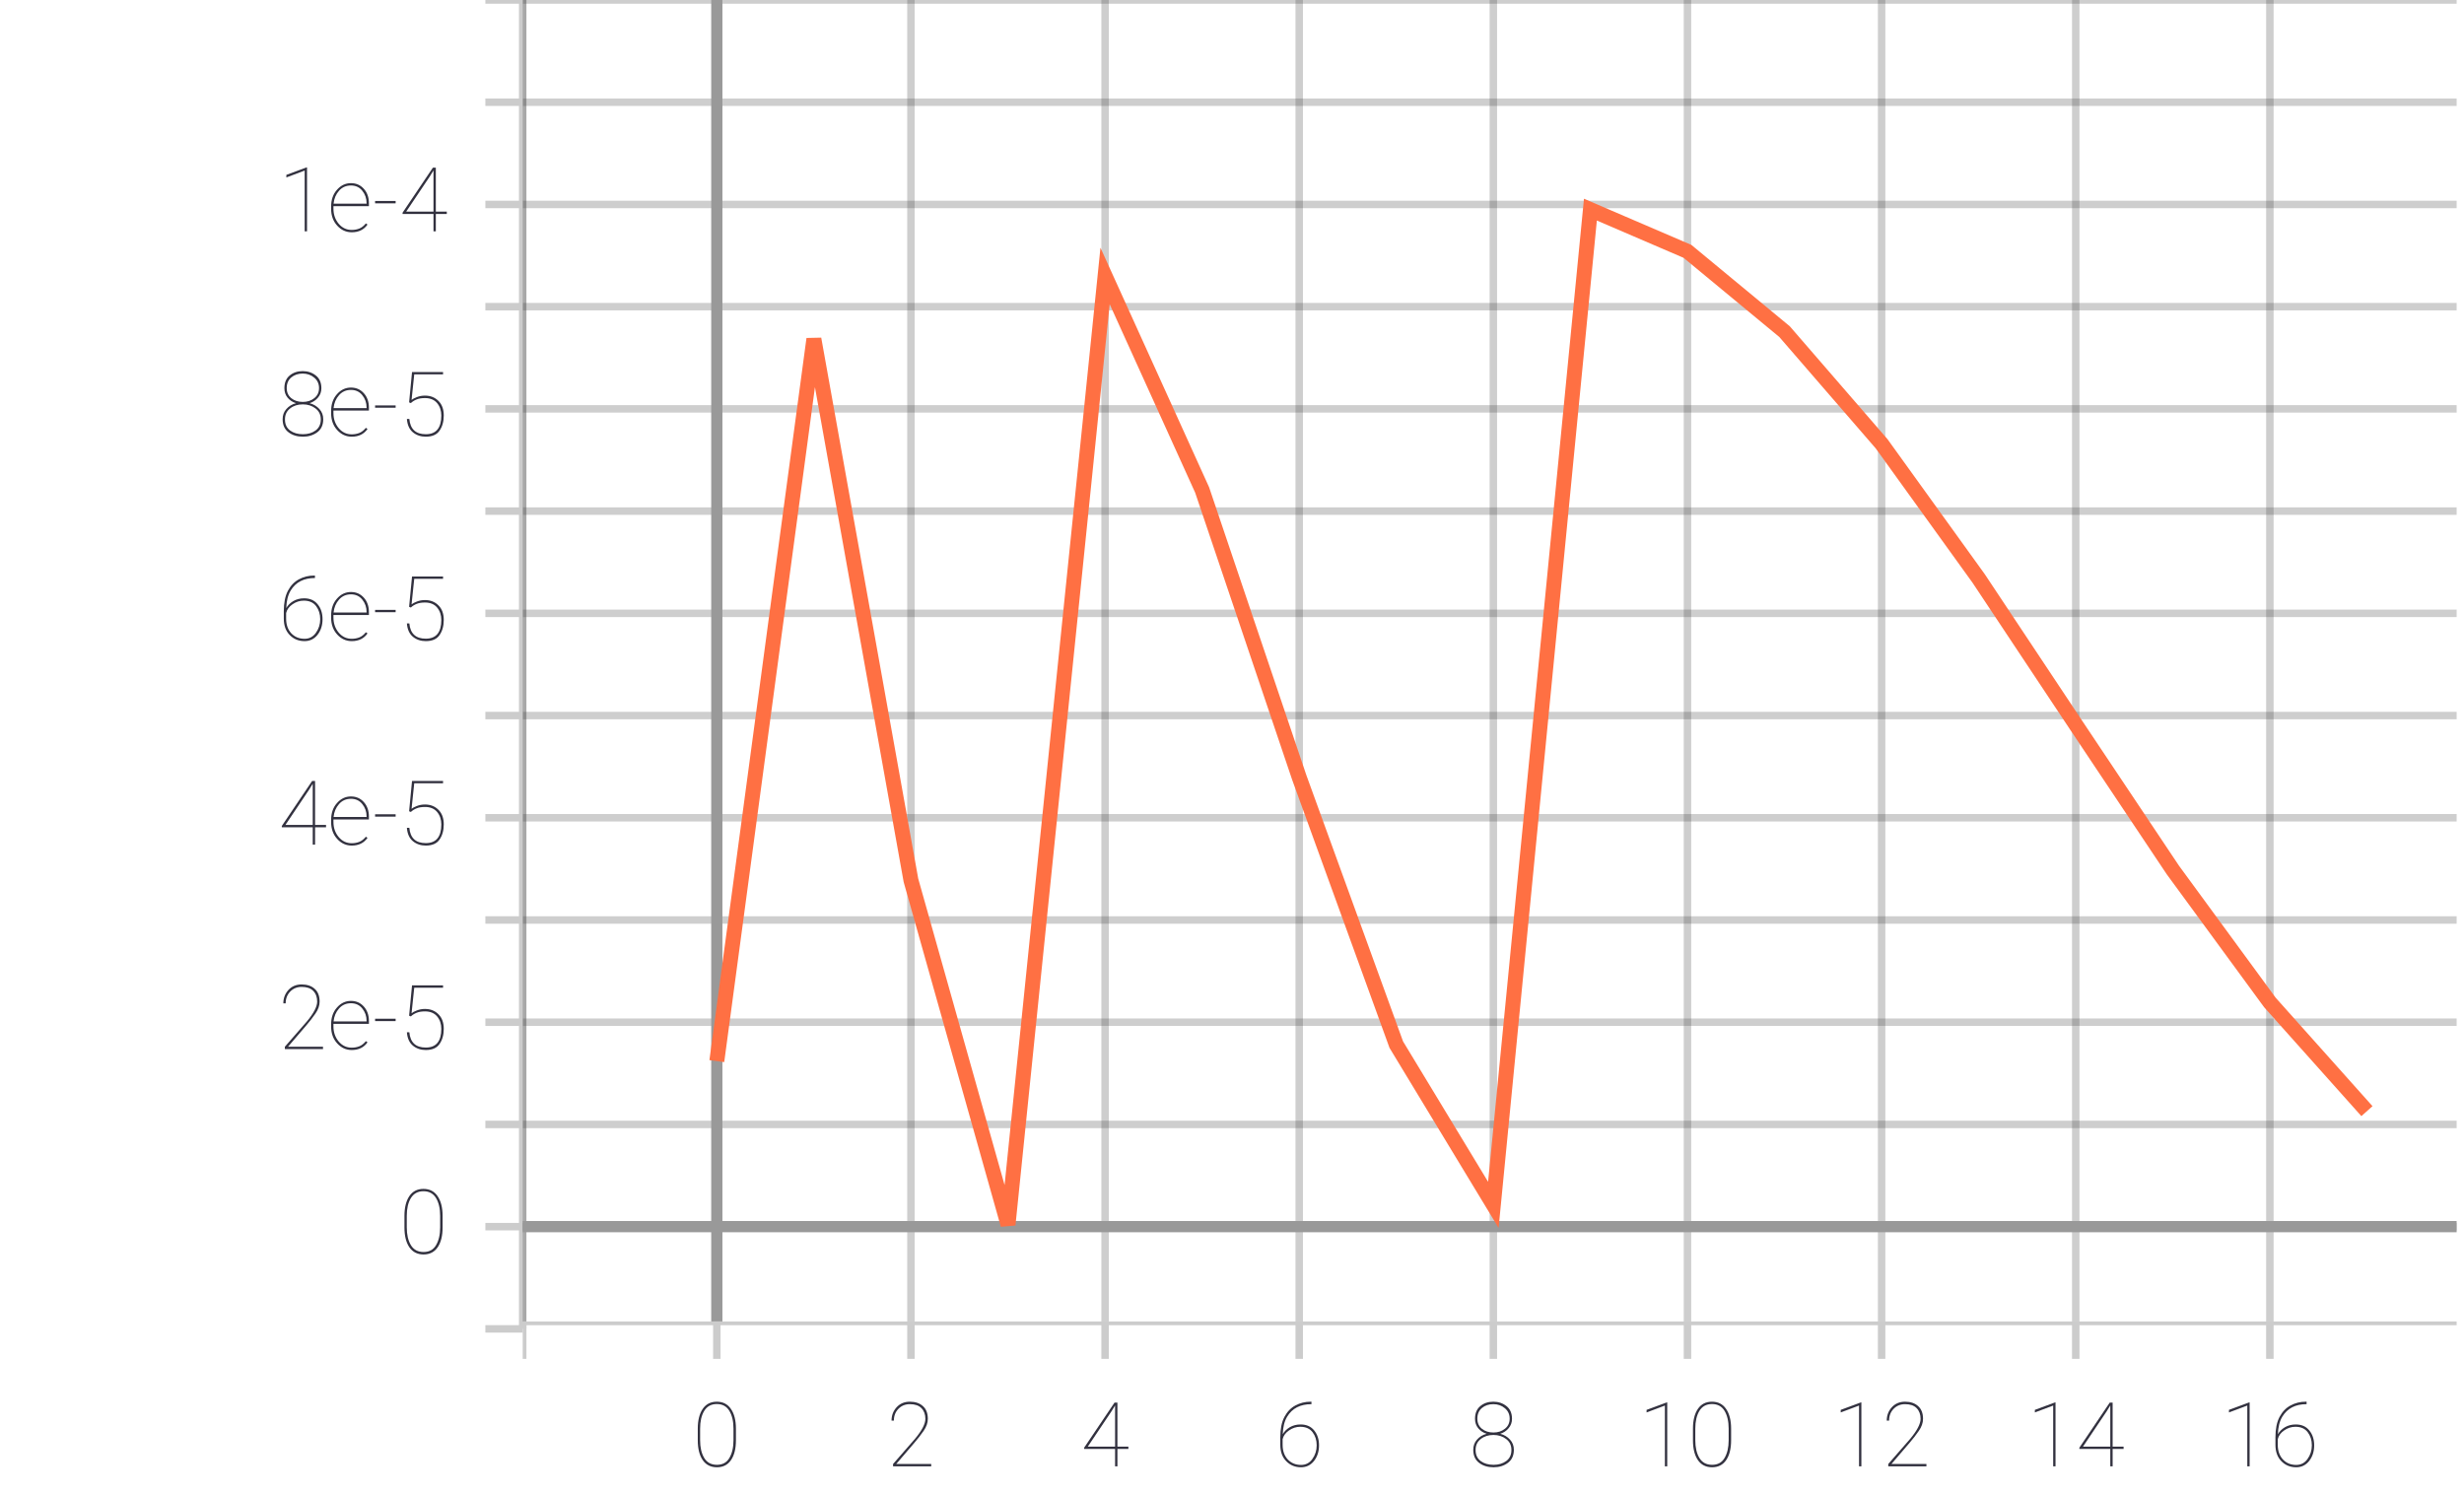
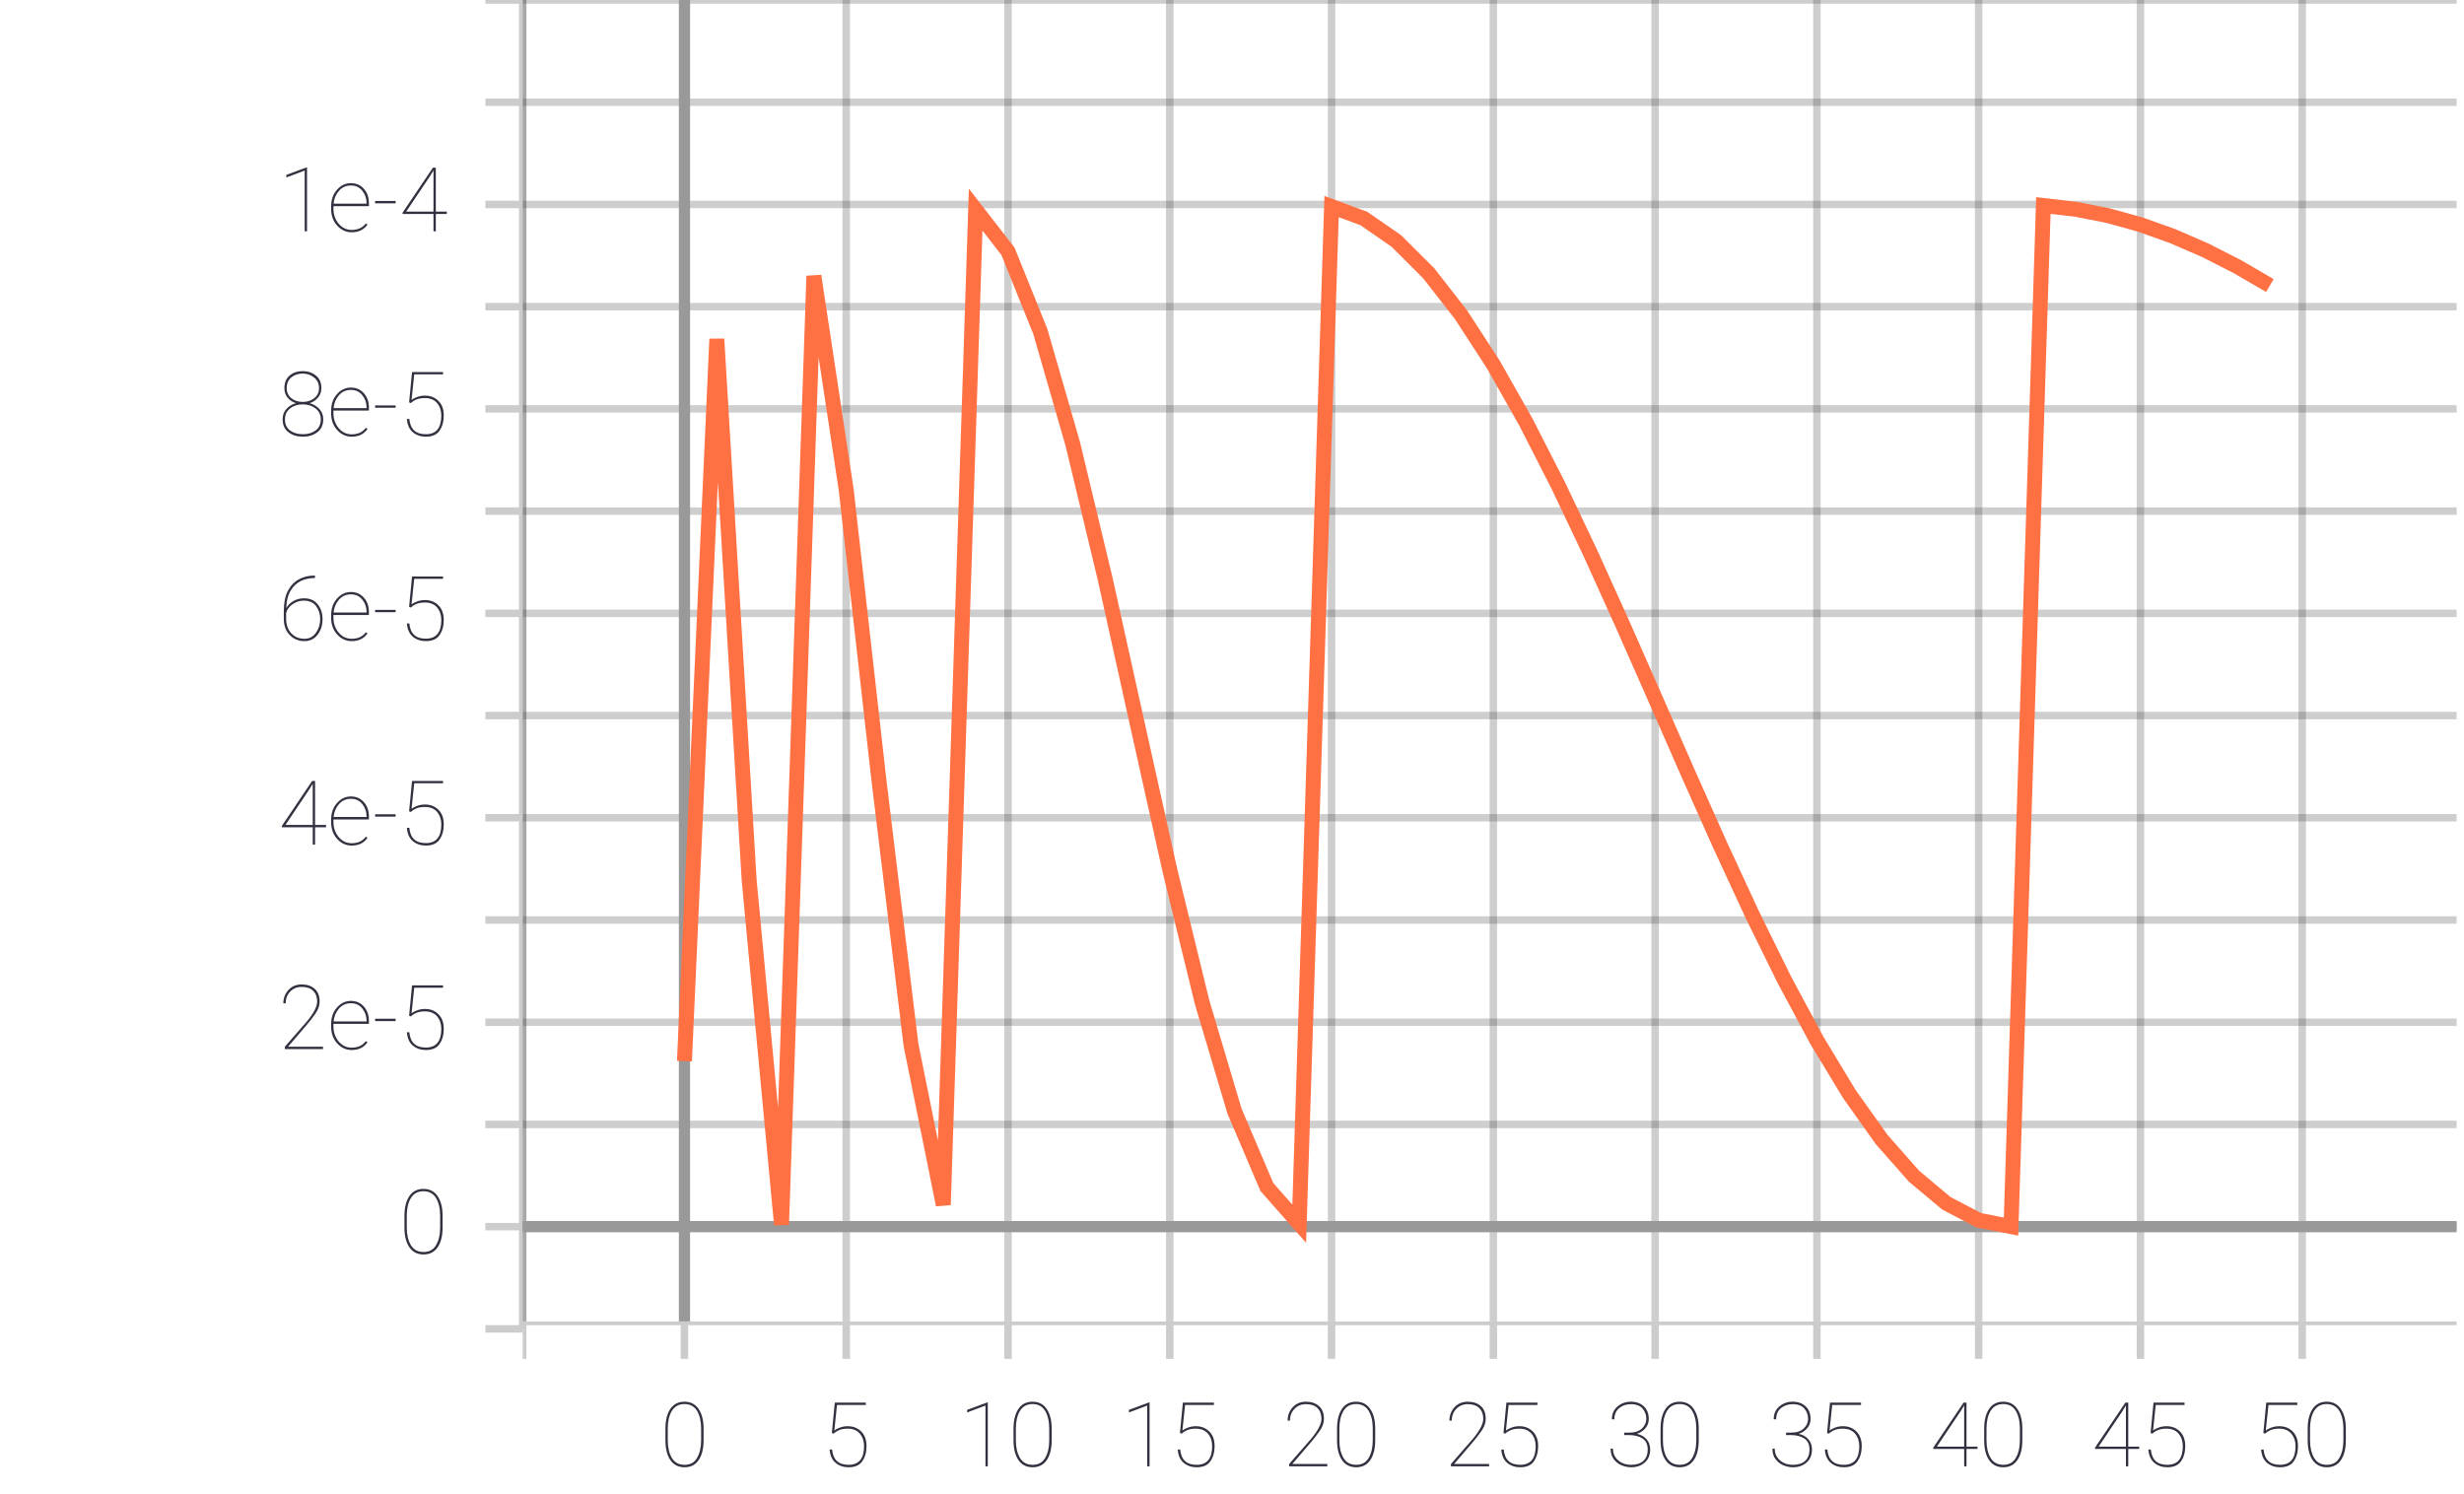
<svg xmlns="http://www.w3.org/2000/svg" viewBox="0 0 329.987 199.987">
  <g>
    <g>
      <g>
        <g>
          <g>
            <line x1="70" y1="177.987" x2="65" y2="177.987" style="visibility: inherit;" fill="rgb(0, 0, 0)" stroke="rgb(204, 204, 204)" stroke-width="1px" />
            <line x1="70" y1="164.296" x2="65" y2="164.296" style="visibility: inherit;" fill="rgb(0, 0, 0)" stroke="rgb(204, 204, 204)" stroke-width="1px" />
            <line x1="70" y1="150.604" x2="65" y2="150.604" style="visibility: inherit;" fill="rgb(0, 0, 0)" stroke="rgb(204, 204, 204)" stroke-width="1px" />
            <line x1="70" y1="136.913" x2="65" y2="136.913" style="visibility: inherit;" fill="rgb(0, 0, 0)" stroke="rgb(204, 204, 204)" stroke-width="1px" />
            <line x1="70" y1="123.222" x2="65" y2="123.222" style="visibility: inherit;" fill="rgb(0, 0, 0)" stroke="rgb(204, 204, 204)" stroke-width="1px" />
            <line x1="70" y1="109.53" x2="65" y2="109.53" style="visibility: inherit;" fill="rgb(0, 0, 0)" stroke="rgb(204, 204, 204)" stroke-width="1px" />
            <line x1="70" y1="95.839" x2="65" y2="95.839" style="visibility: inherit;" fill="rgb(0, 0, 0)" stroke="rgb(204, 204, 204)" stroke-width="1px" />
            <line x1="70" y1="82.148" x2="65" y2="82.148" style="visibility: inherit;" fill="rgb(0, 0, 0)" stroke="rgb(204, 204, 204)" stroke-width="1px" />
            <line x1="70" y1="68.457" x2="65" y2="68.457" style="visibility: inherit;" fill="rgb(0, 0, 0)" stroke="rgb(204, 204, 204)" stroke-width="1px" />
            <line x1="70" y1="54.765" x2="65" y2="54.765" style="visibility: inherit;" fill="rgb(0, 0, 0)" stroke="rgb(204, 204, 204)" stroke-width="1px" />
            <line x1="70" y1="41.074" x2="65" y2="41.074" style="visibility: inherit;" fill="rgb(0, 0, 0)" stroke="rgb(204, 204, 204)" stroke-width="1px" />
            <line x1="70" y1="27.383" x2="65" y2="27.383" style="visibility: inherit;" fill="rgb(0, 0, 0)" stroke="rgb(204, 204, 204)" stroke-width="1px" />
            <line x1="70" y1="13.691" x2="65" y2="13.691" style="visibility: inherit;" fill="rgb(0, 0, 0)" stroke="rgb(204, 204, 204)" stroke-width="1px" />
            <line x1="70" y1="0" x2="65" y2="0" style="visibility: inherit;" fill="rgb(0, 0, 0)" stroke="rgb(204, 204, 204)" stroke-width="1px" />
          </g>
          <g transform="translate(60, 0)">
            <text x="0" y="177.987" dx="0em" dy="0.3em" style="text-anchor: end; visibility: hidden; font-family: Roboto, sans-serif; font-size: 12px; font-weight: 200;" fill="rgb(50, 49, 63)" stroke="none" stroke-width="1px">-1e-5</text>
            <text x="0" y="164.296" dx="0em" dy="0.3em" style="text-anchor: end; visibility: inherit; font-family: Roboto, sans-serif; font-size: 12px; font-weight: 200;" fill="rgb(50, 49, 63)" stroke="none" stroke-width="1px">0</text>
            <text x="0" y="150.604" dx="0em" dy="0.3em" style="text-anchor: end; visibility: hidden; font-family: Roboto, sans-serif; font-size: 12px; font-weight: 200;" fill="rgb(50, 49, 63)" stroke="none" stroke-width="1px">1e-5</text>
            <text x="0" y="136.913" dx="0em" dy="0.3em" style="text-anchor: end; visibility: inherit; font-family: Roboto, sans-serif; font-size: 12px; font-weight: 200;" fill="rgb(50, 49, 63)" stroke="none" stroke-width="1px">2e-5</text>
            <text x="0" y="123.222" dx="0em" dy="0.3em" style="text-anchor: end; visibility: hidden; font-family: Roboto, sans-serif; font-size: 12px; font-weight: 200;" fill="rgb(50, 49, 63)" stroke="none" stroke-width="1px">3e-5</text>
            <text x="0" y="109.53" dx="0em" dy="0.3em" style="text-anchor: end; visibility: inherit; font-family: Roboto, sans-serif; font-size: 12px; font-weight: 200;" fill="rgb(50, 49, 63)" stroke="none" stroke-width="1px">4e-5</text>
            <text x="0" y="95.839" dx="0em" dy="0.3em" style="text-anchor: end; visibility: hidden; font-family: Roboto, sans-serif; font-size: 12px; font-weight: 200;" fill="rgb(50, 49, 63)" stroke="none" stroke-width="1px">5e-5</text>
            <text x="0" y="82.148" dx="0em" dy="0.3em" style="text-anchor: end; visibility: inherit; font-family: Roboto, sans-serif; font-size: 12px; font-weight: 200;" fill="rgb(50, 49, 63)" stroke="none" stroke-width="1px">6e-5</text>
            <text x="0" y="68.457" dx="0em" dy="0.3em" style="text-anchor: end; visibility: hidden; font-family: Roboto, sans-serif; font-size: 12px; font-weight: 200;" fill="rgb(50, 49, 63)" stroke="none" stroke-width="1px">7e-5</text>
            <text x="0" y="54.765" dx="0em" dy="0.3em" style="text-anchor: end; visibility: inherit; font-family: Roboto, sans-serif; font-size: 12px; font-weight: 200;" fill="rgb(50, 49, 63)" stroke="none" stroke-width="1px">8e-5</text>
            <text x="0" y="41.074" dx="0em" dy="0.3em" style="text-anchor: end; visibility: hidden; font-family: Roboto, sans-serif; font-size: 12px; font-weight: 200;" fill="rgb(50, 49, 63)" stroke="none" stroke-width="1px">9e-5</text>
            <text x="0" y="27.383" dx="0em" dy="0.3em" style="text-anchor: end; visibility: inherit; font-family: Roboto, sans-serif; font-size: 12px; font-weight: 200;" fill="rgb(50, 49, 63)" stroke="none" stroke-width="1px">1e-4</text>
            <text x="0" y="13.691" dx="0em" dy="0.3em" style="text-anchor: end; visibility: hidden; font-family: Roboto, sans-serif; font-size: 12px; font-weight: 200;" fill="rgb(50, 49, 63)" stroke="none" stroke-width="1px">1.1e-4</text>
            <text x="0" y="0" dx="0em" dy="0.3em" style="text-anchor: end; visibility: hidden; font-family: Roboto, sans-serif; font-size: 12px; font-weight: 200;" fill="rgb(50, 49, 63)" stroke="none" stroke-width="1px">1.2e-4</text>
          </g>
          <line x1="70" y1="0" x2="70" y2="177.987" fill="rgb(0, 0, 0)" stroke="rgb(204, 204, 204)" stroke-width="1px" />
        </g>
      </g>
      <g transform="translate(70, 0)" clip-path="url(#clip_0)">
        <clipPath id="clip_0">
          <rect width="259" height="177" />
        </clipPath>
        <g>
          <g>
            <g>
              <line x1="0" y1="0" x2="0" y2="177.987" fill="rgb(0, 0, 0)" stroke="rgb(60, 60, 60)" stroke-width="1px" opacity="0.25" />
-               <line x1="25.999" y1="0" x2="25.999" y2="177.987" fill="rgb(0, 0, 0)" stroke="rgb(60, 60, 60)" stroke-width="1px" opacity="0.25" />
-               <line x1="51.997" y1="0" x2="51.997" y2="177.987" fill="rgb(0, 0, 0)" stroke="rgb(60, 60, 60)" stroke-width="1px" opacity="0.25" />
-               <line x1="77.996" y1="0" x2="77.996" y2="177.987" fill="rgb(0, 0, 0)" stroke="rgb(60, 60, 60)" stroke-width="1px" opacity="0.25" />
-               <line x1="103.995" y1="0" x2="103.995" y2="177.987" fill="rgb(0, 0, 0)" stroke="rgb(60, 60, 60)" stroke-width="1px" opacity="0.25" />
+               <line x1="21.666" y1="0" x2="21.666" y2="177.987" fill="rgb(0, 0, 0)" stroke="rgb(60, 60, 60)" stroke-width="1px" opacity="0.25" />
+               <line x1="43.331" y1="0" x2="43.331" y2="177.987" fill="rgb(0, 0, 0)" stroke="rgb(60, 60, 60)" stroke-width="1px" opacity="0.25" />
+               <line x1="64.997" y1="0" x2="64.997" y2="177.987" fill="rgb(0, 0, 0)" stroke="rgb(60, 60, 60)" stroke-width="1px" opacity="0.25" />
+               <line x1="86.662" y1="0" x2="86.662" y2="177.987" fill="rgb(0, 0, 0)" stroke="rgb(60, 60, 60)" stroke-width="1px" opacity="0.25" />
+               <line x1="108.328" y1="0" x2="108.328" y2="177.987" fill="rgb(0, 0, 0)" stroke="rgb(60, 60, 60)" stroke-width="1px" opacity="0.25" />
              <line x1="129.994" y1="0" x2="129.994" y2="177.987" fill="rgb(0, 0, 0)" stroke="rgb(60, 60, 60)" stroke-width="1px" opacity="0.25" />
-               <line x1="155.992" y1="0" x2="155.992" y2="177.987" fill="rgb(0, 0, 0)" stroke="rgb(60, 60, 60)" stroke-width="1px" opacity="0.25" />
-               <line x1="181.991" y1="0" x2="181.991" y2="177.987" fill="rgb(0, 0, 0)" stroke="rgb(60, 60, 60)" stroke-width="1px" opacity="0.25" />
-               <line x1="207.99" y1="0" x2="207.99" y2="177.987" fill="rgb(0, 0, 0)" stroke="rgb(60, 60, 60)" stroke-width="1px" opacity="0.25" />
-               <line x1="233.988" y1="0" x2="233.988" y2="177.987" fill="rgb(0, 0, 0)" stroke="rgb(60, 60, 60)" stroke-width="1px" opacity="0.25" />
+               <line x1="151.659" y1="0" x2="151.659" y2="177.987" fill="rgb(0, 0, 0)" stroke="rgb(60, 60, 60)" stroke-width="1px" opacity="0.25" />
+               <line x1="173.325" y1="0" x2="173.325" y2="177.987" fill="rgb(0, 0, 0)" stroke="rgb(60, 60, 60)" stroke-width="1px" opacity="0.25" />
+               <line x1="194.99" y1="0" x2="194.99" y2="177.987" fill="rgb(0, 0, 0)" stroke="rgb(60, 60, 60)" stroke-width="1px" opacity="0.25" />
+               <line x1="216.656" y1="0" x2="216.656" y2="177.987" fill="rgb(0, 0, 0)" stroke="rgb(60, 60, 60)" stroke-width="1px" opacity="0.25" />
+               <line x1="238.321" y1="0" x2="238.321" y2="177.987" fill="rgb(0, 0, 0)" stroke="rgb(60, 60, 60)" stroke-width="1px" opacity="0.25" />
              <line x1="259.987" y1="0" x2="259.987" y2="177.987" fill="rgb(0, 0, 0)" stroke="rgb(60, 60, 60)" stroke-width="1px" opacity="0.25" />
            </g>
            <g>
              <line x1="0" y1="177.987" x2="259.987" y2="177.987" fill="rgb(0, 0, 0)" stroke="rgb(60, 60, 60)" stroke-width="1px" opacity="0.25" />
              <line x1="0" y1="164.296" x2="259.987" y2="164.296" fill="rgb(0, 0, 0)" stroke="rgb(60, 60, 60)" stroke-width="1px" opacity="0.25" />
              <line x1="0" y1="150.604" x2="259.987" y2="150.604" fill="rgb(0, 0, 0)" stroke="rgb(60, 60, 60)" stroke-width="1px" opacity="0.25" />
              <line x1="0" y1="136.913" x2="259.987" y2="136.913" fill="rgb(0, 0, 0)" stroke="rgb(60, 60, 60)" stroke-width="1px" opacity="0.25" />
              <line x1="0" y1="123.222" x2="259.987" y2="123.222" fill="rgb(0, 0, 0)" stroke="rgb(60, 60, 60)" stroke-width="1px" opacity="0.25" />
              <line x1="0" y1="109.53" x2="259.987" y2="109.53" fill="rgb(0, 0, 0)" stroke="rgb(60, 60, 60)" stroke-width="1px" opacity="0.25" />
              <line x1="0" y1="95.839" x2="259.987" y2="95.839" fill="rgb(0, 0, 0)" stroke="rgb(60, 60, 60)" stroke-width="1px" opacity="0.25" />
              <line x1="0" y1="82.148" x2="259.987" y2="82.148" fill="rgb(0, 0, 0)" stroke="rgb(60, 60, 60)" stroke-width="1px" opacity="0.25" />
              <line x1="0" y1="68.457" x2="259.987" y2="68.457" fill="rgb(0, 0, 0)" stroke="rgb(60, 60, 60)" stroke-width="1px" opacity="0.25" />
              <line x1="0" y1="54.765" x2="259.987" y2="54.765" fill="rgb(0, 0, 0)" stroke="rgb(60, 60, 60)" stroke-width="1px" opacity="0.25" />
              <line x1="0" y1="41.074" x2="259.987" y2="41.074" fill="rgb(0, 0, 0)" stroke="rgb(60, 60, 60)" stroke-width="1px" opacity="0.25" />
              <line x1="0" y1="27.383" x2="259.987" y2="27.383" fill="rgb(0, 0, 0)" stroke="rgb(60, 60, 60)" stroke-width="1px" opacity="0.25" />
              <line x1="0" y1="13.691" x2="259.987" y2="13.691" fill="rgb(0, 0, 0)" stroke="rgb(60, 60, 60)" stroke-width="1px" opacity="0.25" />
              <line x1="0" y1="0" x2="259.987" y2="0" fill="rgb(0, 0, 0)" stroke="rgb(60, 60, 60)" stroke-width="1px" opacity="0.25" />
            </g>
          </g>
        </g>
        <g>
          <g>
            <line x1="0" y1="164.296" x2="259.987" y2="164.296" fill="rgb(0, 0, 0)" stroke="rgb(153, 153, 153)" stroke-width="1.5px" />
          </g>
        </g>
        <g>
          <g>
-             <line x1="25.999" y1="0" x2="25.999" y2="177.987" fill="rgb(0, 0, 0)" stroke="rgb(153, 153, 153)" stroke-width="1.5px" />
+             <line x1="21.666" y1="0" x2="21.666" y2="177.987" fill="rgb(0, 0, 0)" stroke="rgb(153, 153, 153)" stroke-width="1.5px" />
          </g>
        </g>
        <g>
          <g>
            <g>
              <g>
                <g>
-                   <path stroke="rgb(255, 112, 67)" stroke-width="2px" d="M25.999,142.123L38.998,45.4L51.997,117.912L64.997,164.043L77.996,36.961L90.995,65.626L103.995,104.117L116.994,139.915L129.994,161.379L142.993,28.078L155.992,33.667L168.992,44.418L181.991,59.439L194.99,77.482L207.99,97.049L220.989,116.516L233.988,134.266L246.988,148.825" style="fill: none;" fill="none" />
+                   <path stroke="rgb(255, 112, 67)" stroke-width="2px" d="M21.666,142.123L25.999,45.4L30.332,117.912L34.665,164.043L38.998,36.961L43.331,65.626L47.664,104.117L51.997,139.915L56.331,161.379L60.664,28.078L64.997,33.667L69.33,44.418L73.663,59.439L77.996,77.482L82.329,97.049L86.662,116.516L90.995,134.266L95.329,148.825L99.662,158.985L103.995,163.902L108.328,27.665L112.661,29.272L116.994,32.268L121.327,36.59L125.66,42.148L129.994,48.827L134.327,56.487L138.66,64.968L142.993,74.093L147.326,83.672L151.659,93.505L155.992,103.387L160.325,113.111L164.658,122.474L168.992,131.282L173.325,139.351L177.658,146.511L181.991,152.614L186.324,157.532L190.657,161.163L194.99,163.431L199.323,164.288L203.656,27.527L207.99,28.027L212.323,28.881L216.656,30.085L220.989,31.632L225.322,33.514L229.655,35.722L233.988,38.244" style="fill: none;" fill="none" />
                </g>
              </g>
            </g>
          </g>
        </g>
      </g>
      <g transform="translate(70, 177)" clip-path="url(#clip_1)">
        <clipPath id="clip_1">
          <rect width="259" height="21" />
        </clipPath>
        <g>
          <g>
            <line x1="0" y1="0" x2="0" y2="5" style="visibility: inherit;" fill="rgb(0, 0, 0)" stroke="rgb(204, 204, 204)" stroke-width="1px" />
-             <line x1="25.999" y1="0" x2="25.999" y2="5" style="visibility: inherit;" fill="rgb(0, 0, 0)" stroke="rgb(204, 204, 204)" stroke-width="1px" />
-             <line x1="51.997" y1="0" x2="51.997" y2="5" style="visibility: inherit;" fill="rgb(0, 0, 0)" stroke="rgb(204, 204, 204)" stroke-width="1px" />
-             <line x1="77.996" y1="0" x2="77.996" y2="5" style="visibility: inherit;" fill="rgb(0, 0, 0)" stroke="rgb(204, 204, 204)" stroke-width="1px" />
-             <line x1="103.995" y1="0" x2="103.995" y2="5" style="visibility: inherit;" fill="rgb(0, 0, 0)" stroke="rgb(204, 204, 204)" stroke-width="1px" />
+             <line x1="21.666" y1="0" x2="21.666" y2="5" style="visibility: inherit;" fill="rgb(0, 0, 0)" stroke="rgb(204, 204, 204)" stroke-width="1px" />
+             <line x1="43.331" y1="0" x2="43.331" y2="5" style="visibility: inherit;" fill="rgb(0, 0, 0)" stroke="rgb(204, 204, 204)" stroke-width="1px" />
+             <line x1="64.997" y1="0" x2="64.997" y2="5" style="visibility: inherit;" fill="rgb(0, 0, 0)" stroke="rgb(204, 204, 204)" stroke-width="1px" />
+             <line x1="86.662" y1="0" x2="86.662" y2="5" style="visibility: inherit;" fill="rgb(0, 0, 0)" stroke="rgb(204, 204, 204)" stroke-width="1px" />
+             <line x1="108.328" y1="0" x2="108.328" y2="5" style="visibility: inherit;" fill="rgb(0, 0, 0)" stroke="rgb(204, 204, 204)" stroke-width="1px" />
            <line x1="129.994" y1="0" x2="129.994" y2="5" style="visibility: inherit;" fill="rgb(0, 0, 0)" stroke="rgb(204, 204, 204)" stroke-width="1px" />
-             <line x1="155.992" y1="0" x2="155.992" y2="5" style="visibility: inherit;" fill="rgb(0, 0, 0)" stroke="rgb(204, 204, 204)" stroke-width="1px" />
-             <line x1="181.991" y1="0" x2="181.991" y2="5" style="visibility: inherit;" fill="rgb(0, 0, 0)" stroke="rgb(204, 204, 204)" stroke-width="1px" />
-             <line x1="207.99" y1="0" x2="207.99" y2="5" style="visibility: inherit;" fill="rgb(0, 0, 0)" stroke="rgb(204, 204, 204)" stroke-width="1px" />
-             <line x1="233.988" y1="0" x2="233.988" y2="5" style="visibility: inherit;" fill="rgb(0, 0, 0)" stroke="rgb(204, 204, 204)" stroke-width="1px" />
+             <line x1="151.659" y1="0" x2="151.659" y2="5" style="visibility: inherit;" fill="rgb(0, 0, 0)" stroke="rgb(204, 204, 204)" stroke-width="1px" />
+             <line x1="173.325" y1="0" x2="173.325" y2="5" style="visibility: inherit;" fill="rgb(0, 0, 0)" stroke="rgb(204, 204, 204)" stroke-width="1px" />
+             <line x1="194.99" y1="0" x2="194.99" y2="5" style="visibility: inherit;" fill="rgb(0, 0, 0)" stroke="rgb(204, 204, 204)" stroke-width="1px" />
+             <line x1="216.656" y1="0" x2="216.656" y2="5" style="visibility: inherit;" fill="rgb(0, 0, 0)" stroke="rgb(204, 204, 204)" stroke-width="1px" />
+             <line x1="238.321" y1="0" x2="238.321" y2="5" style="visibility: inherit;" fill="rgb(0, 0, 0)" stroke="rgb(204, 204, 204)" stroke-width="1px" />
            <line x1="259.987" y1="0" x2="259.987" y2="5" style="visibility: inherit;" fill="rgb(0, 0, 0)" stroke="rgb(204, 204, 204)" stroke-width="1px" />
          </g>
          <g transform="translate(0, 8)">
-             <text x="0" y="0" dx="0em" dy="0.95em" style="text-anchor: middle; visibility: hidden; font-family: Roboto, sans-serif; font-size: 12px; font-weight: 200;" fill="rgb(50, 49, 63)" stroke="none" stroke-width="1px">-2</text>
-             <text x="25.999" y="0" dx="0em" dy="0.95em" style="text-anchor: middle; visibility: inherit; font-family: Roboto, sans-serif; font-size: 12px; font-weight: 200;" fill="rgb(50, 49, 63)" stroke="none" stroke-width="1px">0</text>
-             <text x="51.997" y="0" dx="0em" dy="0.95em" style="text-anchor: middle; visibility: inherit; font-family: Roboto, sans-serif; font-size: 12px; font-weight: 200;" fill="rgb(50, 49, 63)" stroke="none" stroke-width="1px">2</text>
-             <text x="77.996" y="0" dx="0em" dy="0.95em" style="text-anchor: middle; visibility: inherit; font-family: Roboto, sans-serif; font-size: 12px; font-weight: 200;" fill="rgb(50, 49, 63)" stroke="none" stroke-width="1px">4</text>
-             <text x="103.995" y="0" dx="0em" dy="0.95em" style="text-anchor: middle; visibility: inherit; font-family: Roboto, sans-serif; font-size: 12px; font-weight: 200;" fill="rgb(50, 49, 63)" stroke="none" stroke-width="1px">6</text>
-             <text x="129.994" y="0" dx="0em" dy="0.95em" style="text-anchor: middle; visibility: inherit; font-family: Roboto, sans-serif; font-size: 12px; font-weight: 200;" fill="rgb(50, 49, 63)" stroke="none" stroke-width="1px">8</text>
-             <text x="155.992" y="0" dx="0em" dy="0.95em" style="text-anchor: middle; visibility: inherit; font-family: Roboto, sans-serif; font-size: 12px; font-weight: 200;" fill="rgb(50, 49, 63)" stroke="none" stroke-width="1px">10</text>
-             <text x="181.991" y="0" dx="0em" dy="0.95em" style="text-anchor: middle; visibility: inherit; font-family: Roboto, sans-serif; font-size: 12px; font-weight: 200;" fill="rgb(50, 49, 63)" stroke="none" stroke-width="1px">12</text>
-             <text x="207.99" y="0" dx="0em" dy="0.95em" style="text-anchor: middle; visibility: inherit; font-family: Roboto, sans-serif; font-size: 12px; font-weight: 200;" fill="rgb(50, 49, 63)" stroke="none" stroke-width="1px">14</text>
-             <text x="233.988" y="0" dx="0em" dy="0.95em" style="text-anchor: middle; visibility: inherit; font-family: Roboto, sans-serif; font-size: 12px; font-weight: 200;" fill="rgb(50, 49, 63)" stroke="none" stroke-width="1px">16</text>
-             <text x="259.987" y="0" dx="0em" dy="0.95em" style="text-anchor: middle; visibility: hidden; font-family: Roboto, sans-serif; font-size: 12px; font-weight: 200;" fill="rgb(50, 49, 63)" stroke="none" stroke-width="1px">18</text>
+             <text x="0" y="0" dx="0em" dy="0.95em" style="text-anchor: middle; visibility: hidden; font-family: Roboto, sans-serif; font-size: 12px; font-weight: 200;" fill="rgb(50, 49, 63)" stroke="none" stroke-width="1px">-5</text>
+             <text x="21.666" y="0" dx="0em" dy="0.95em" style="text-anchor: middle; visibility: inherit; font-family: Roboto, sans-serif; font-size: 12px; font-weight: 200;" fill="rgb(50, 49, 63)" stroke="none" stroke-width="1px">0</text>
+             <text x="43.331" y="0" dx="0em" dy="0.95em" style="text-anchor: middle; visibility: inherit; font-family: Roboto, sans-serif; font-size: 12px; font-weight: 200;" fill="rgb(50, 49, 63)" stroke="none" stroke-width="1px">5</text>
+             <text x="64.997" y="0" dx="0em" dy="0.95em" style="text-anchor: middle; visibility: inherit; font-family: Roboto, sans-serif; font-size: 12px; font-weight: 200;" fill="rgb(50, 49, 63)" stroke="none" stroke-width="1px">10</text>
+             <text x="86.662" y="0" dx="0em" dy="0.95em" style="text-anchor: middle; visibility: inherit; font-family: Roboto, sans-serif; font-size: 12px; font-weight: 200;" fill="rgb(50, 49, 63)" stroke="none" stroke-width="1px">15</text>
+             <text x="108.328" y="0" dx="0em" dy="0.95em" style="text-anchor: middle; visibility: inherit; font-family: Roboto, sans-serif; font-size: 12px; font-weight: 200;" fill="rgb(50, 49, 63)" stroke="none" stroke-width="1px">20</text>
+             <text x="129.994" y="0" dx="0em" dy="0.95em" style="text-anchor: middle; visibility: inherit; font-family: Roboto, sans-serif; font-size: 12px; font-weight: 200;" fill="rgb(50, 49, 63)" stroke="none" stroke-width="1px">25</text>
+             <text x="151.659" y="0" dx="0em" dy="0.95em" style="text-anchor: middle; visibility: inherit; font-family: Roboto, sans-serif; font-size: 12px; font-weight: 200;" fill="rgb(50, 49, 63)" stroke="none" stroke-width="1px">30</text>
+             <text x="173.325" y="0" dx="0em" dy="0.95em" style="text-anchor: middle; visibility: inherit; font-family: Roboto, sans-serif; font-size: 12px; font-weight: 200;" fill="rgb(50, 49, 63)" stroke="none" stroke-width="1px">35</text>
+             <text x="194.99" y="0" dx="0em" dy="0.95em" style="text-anchor: middle; visibility: inherit; font-family: Roboto, sans-serif; font-size: 12px; font-weight: 200;" fill="rgb(50, 49, 63)" stroke="none" stroke-width="1px">40</text>
+             <text x="216.656" y="0" dx="0em" dy="0.95em" style="text-anchor: middle; visibility: inherit; font-family: Roboto, sans-serif; font-size: 12px; font-weight: 200;" fill="rgb(50, 49, 63)" stroke="none" stroke-width="1px">45</text>
+             <text x="238.321" y="0" dx="0em" dy="0.95em" style="text-anchor: middle; visibility: inherit; font-family: Roboto, sans-serif; font-size: 12px; font-weight: 200;" fill="rgb(50, 49, 63)" stroke="none" stroke-width="1px">50</text>
+             <text x="259.987" y="0" dx="0em" dy="0.95em" style="text-anchor: middle; visibility: hidden; font-family: Roboto, sans-serif; font-size: 12px; font-weight: 200;" fill="rgb(50, 49, 63)" stroke="none" stroke-width="1px">55</text>
          </g>
          <line x1="0" y1="0" x2="259.987" y2="0" fill="rgb(0, 0, 0)" stroke="rgb(204, 204, 204)" stroke-width="1px" />
        </g>
      </g>
    </g>
  </g>
</svg>
